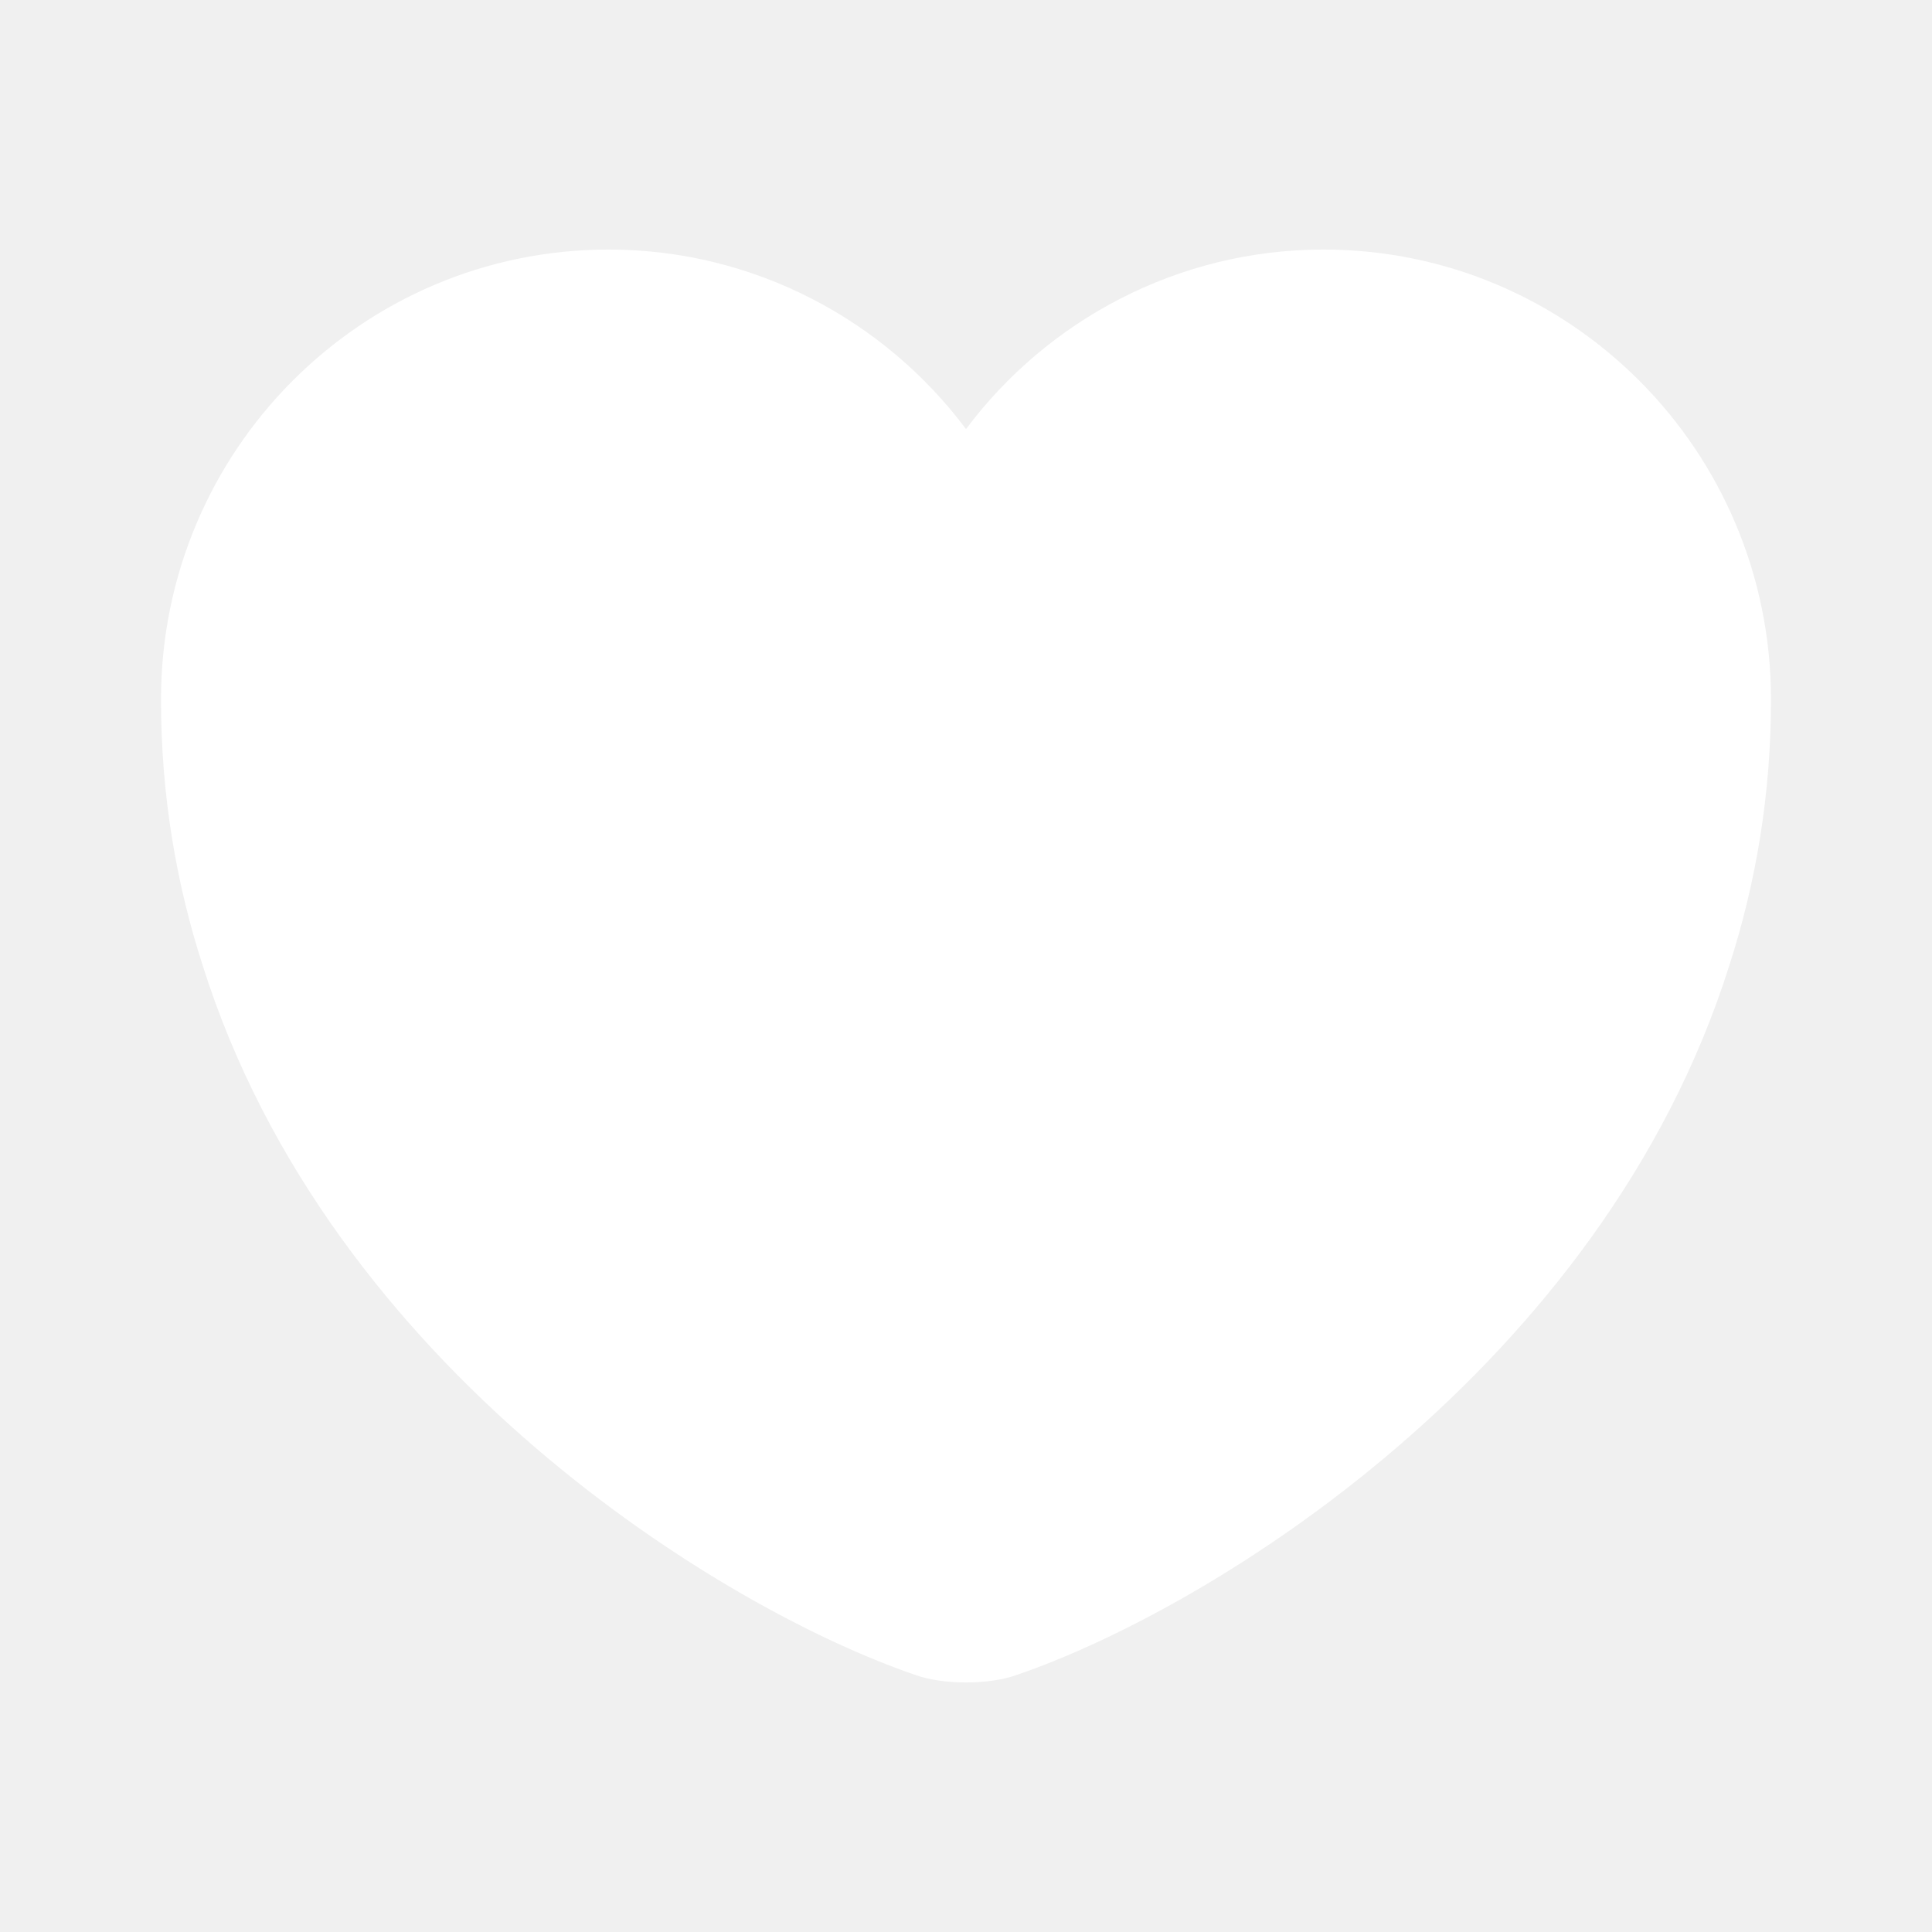
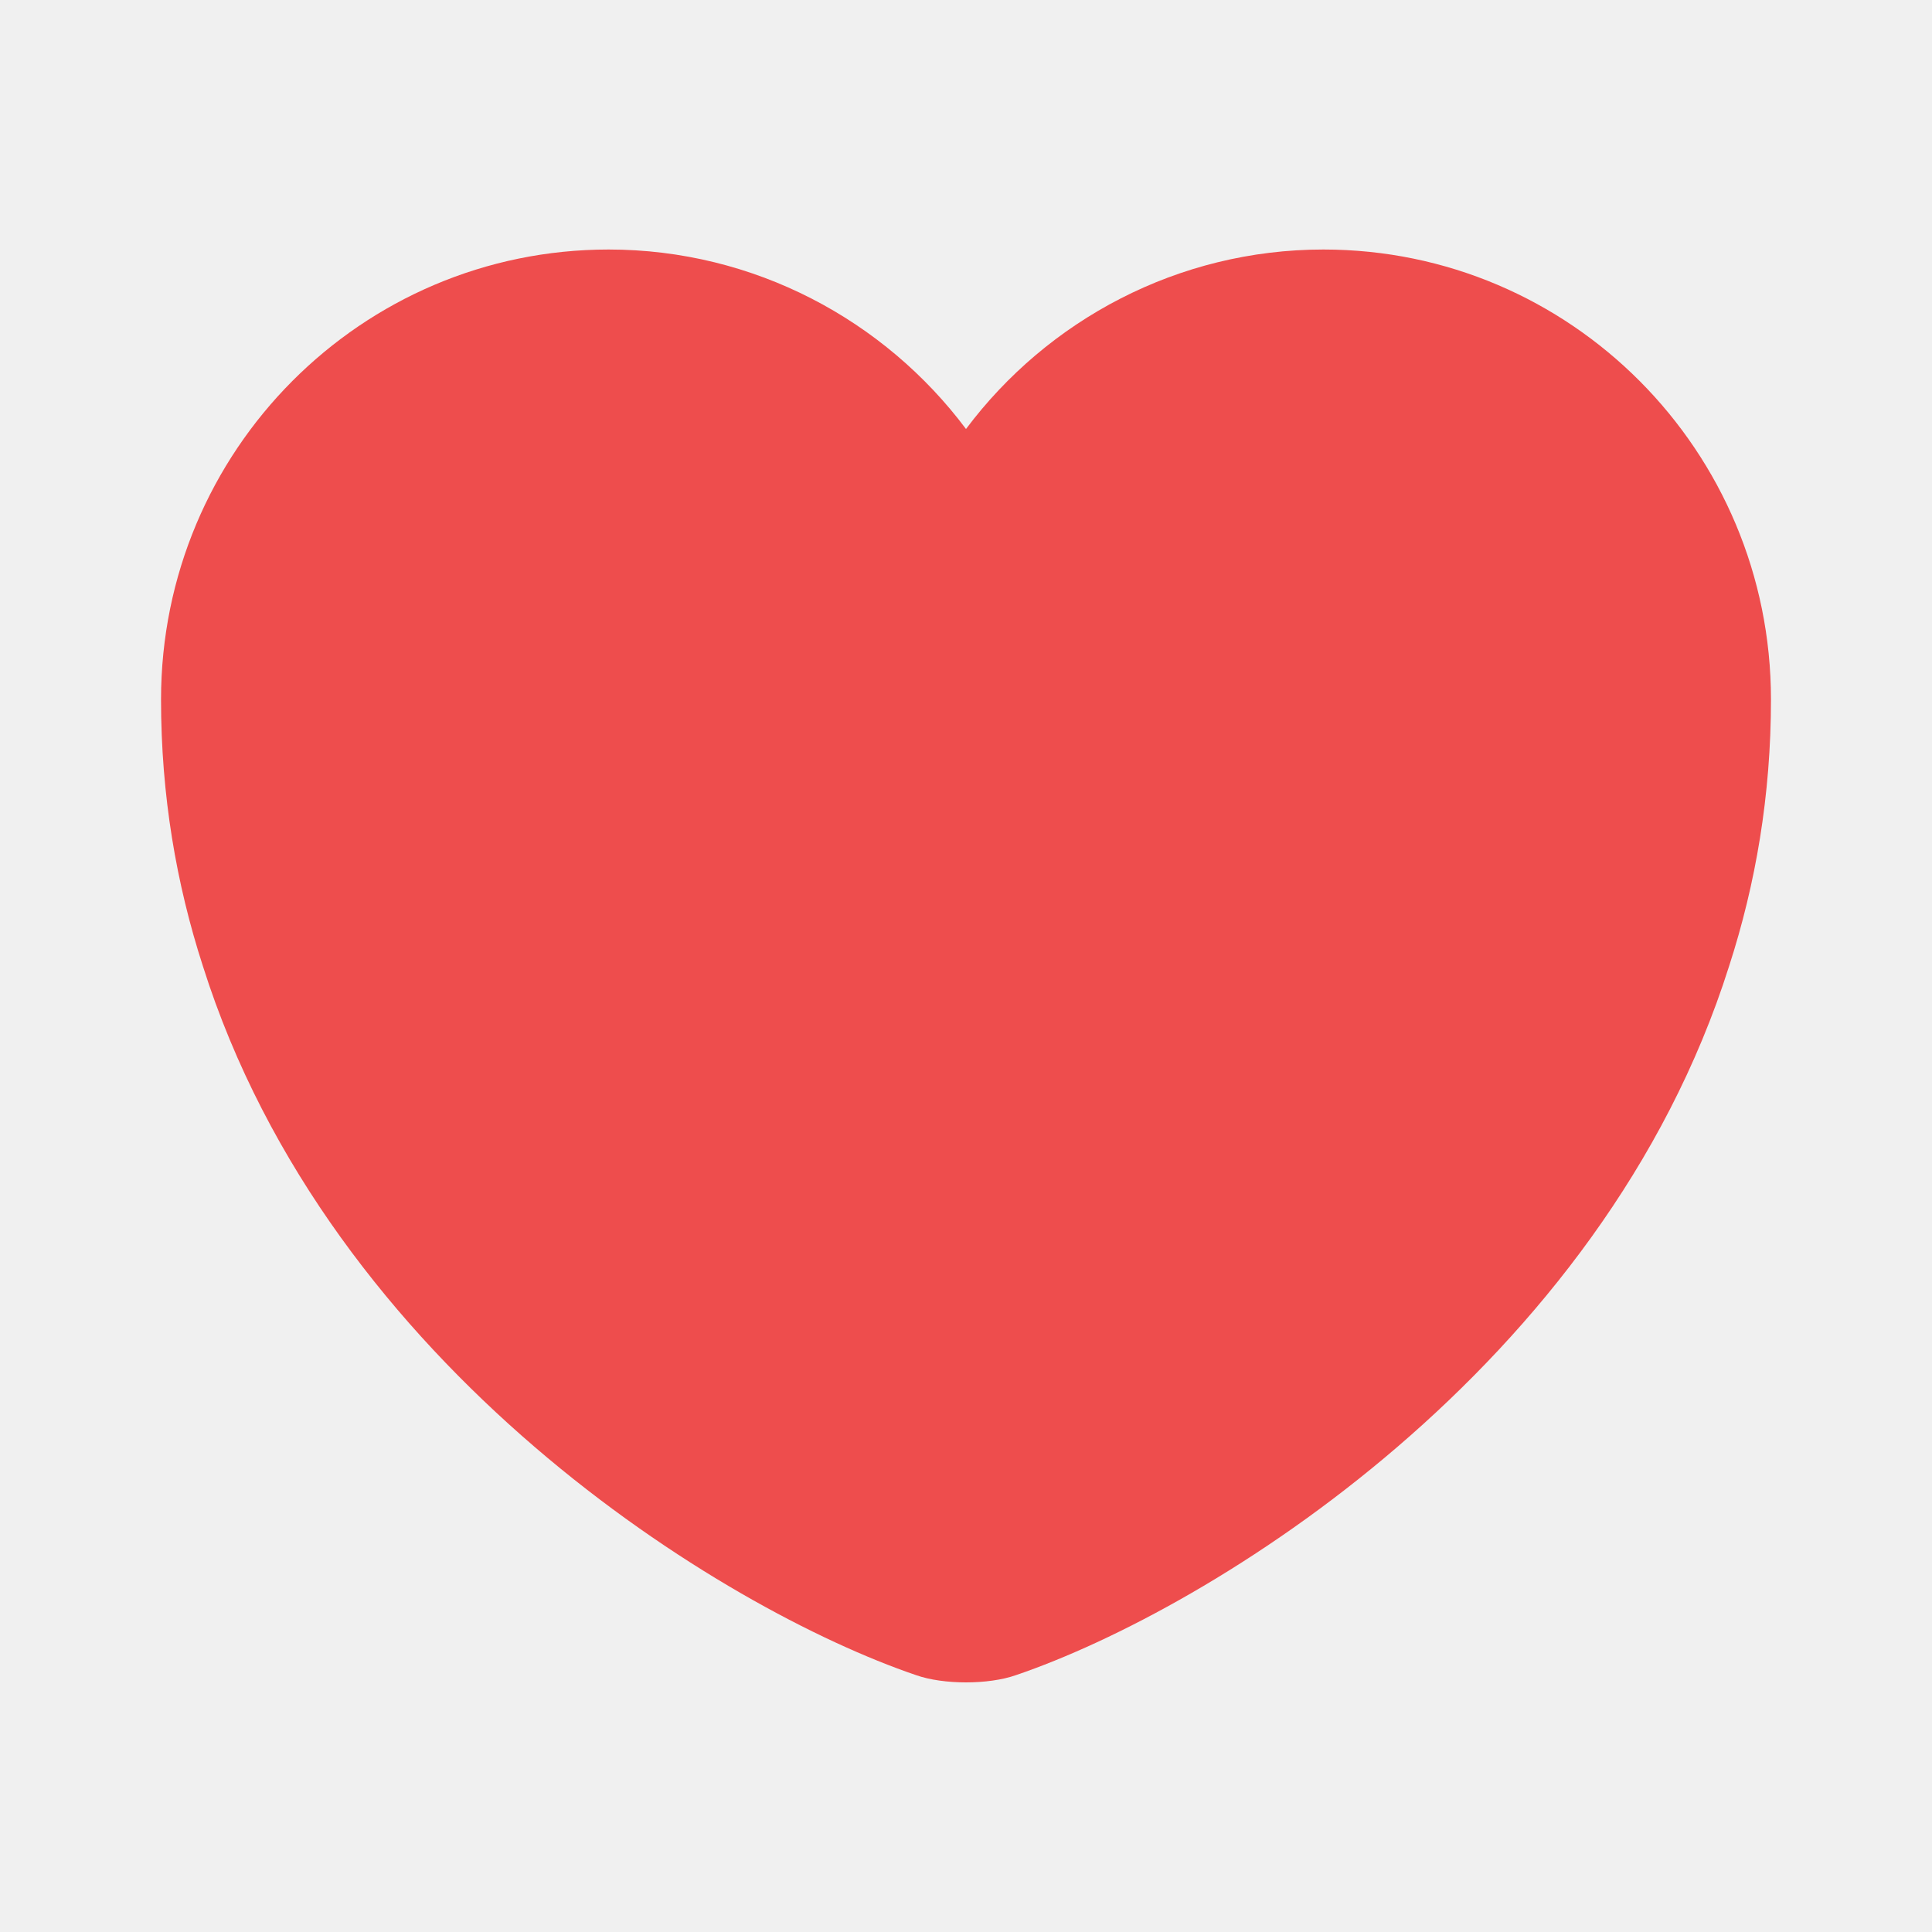
- <svg xmlns="http://www.w3.org/2000/svg" width="24" height="24" viewBox="0 0 24 24" fill="none">
-   <path d="M16.44 3.1C14.63 3.1 13.01 3.98 12 5.33C10.99 3.98 9.37 3.1 7.56 3.1C4.49 3.1 2 5.6 2 8.69C2 9.88 2.19 10.98 2.52 12C4.1 17 8.97 19.99 11.38 20.81C11.72 20.93 12.28 20.93 12.62 20.81C15.03 19.99 19.9 17 21.48 12C21.81 10.98 22 9.88 22 8.69C22 5.6 19.51 3.1 16.44 3.1Z" fill="white" />
+ <svg xmlns="http://www.w3.org/2000/svg" width="20" height="20" viewBox="0 0 20 20" fill="none">
+   <path d="M13.7 2.583C12.192 2.583 10.842 3.316 10 4.441C9.158 3.316 7.808 2.583 6.3 2.583C3.742 2.583 1.667 4.666 1.667 7.241C1.667 8.233 1.825 9.15 2.1 10C3.417 14.166 7.475 16.658 9.483 17.341C9.767 17.441 10.233 17.441 10.517 17.341C12.525 16.658 16.583 14.166 17.9 10C18.175 9.15 18.333 8.233 18.333 7.241C18.333 4.666 16.258 2.583 13.7 2.583Z" fill="#EE4D4D" />
</svg>
